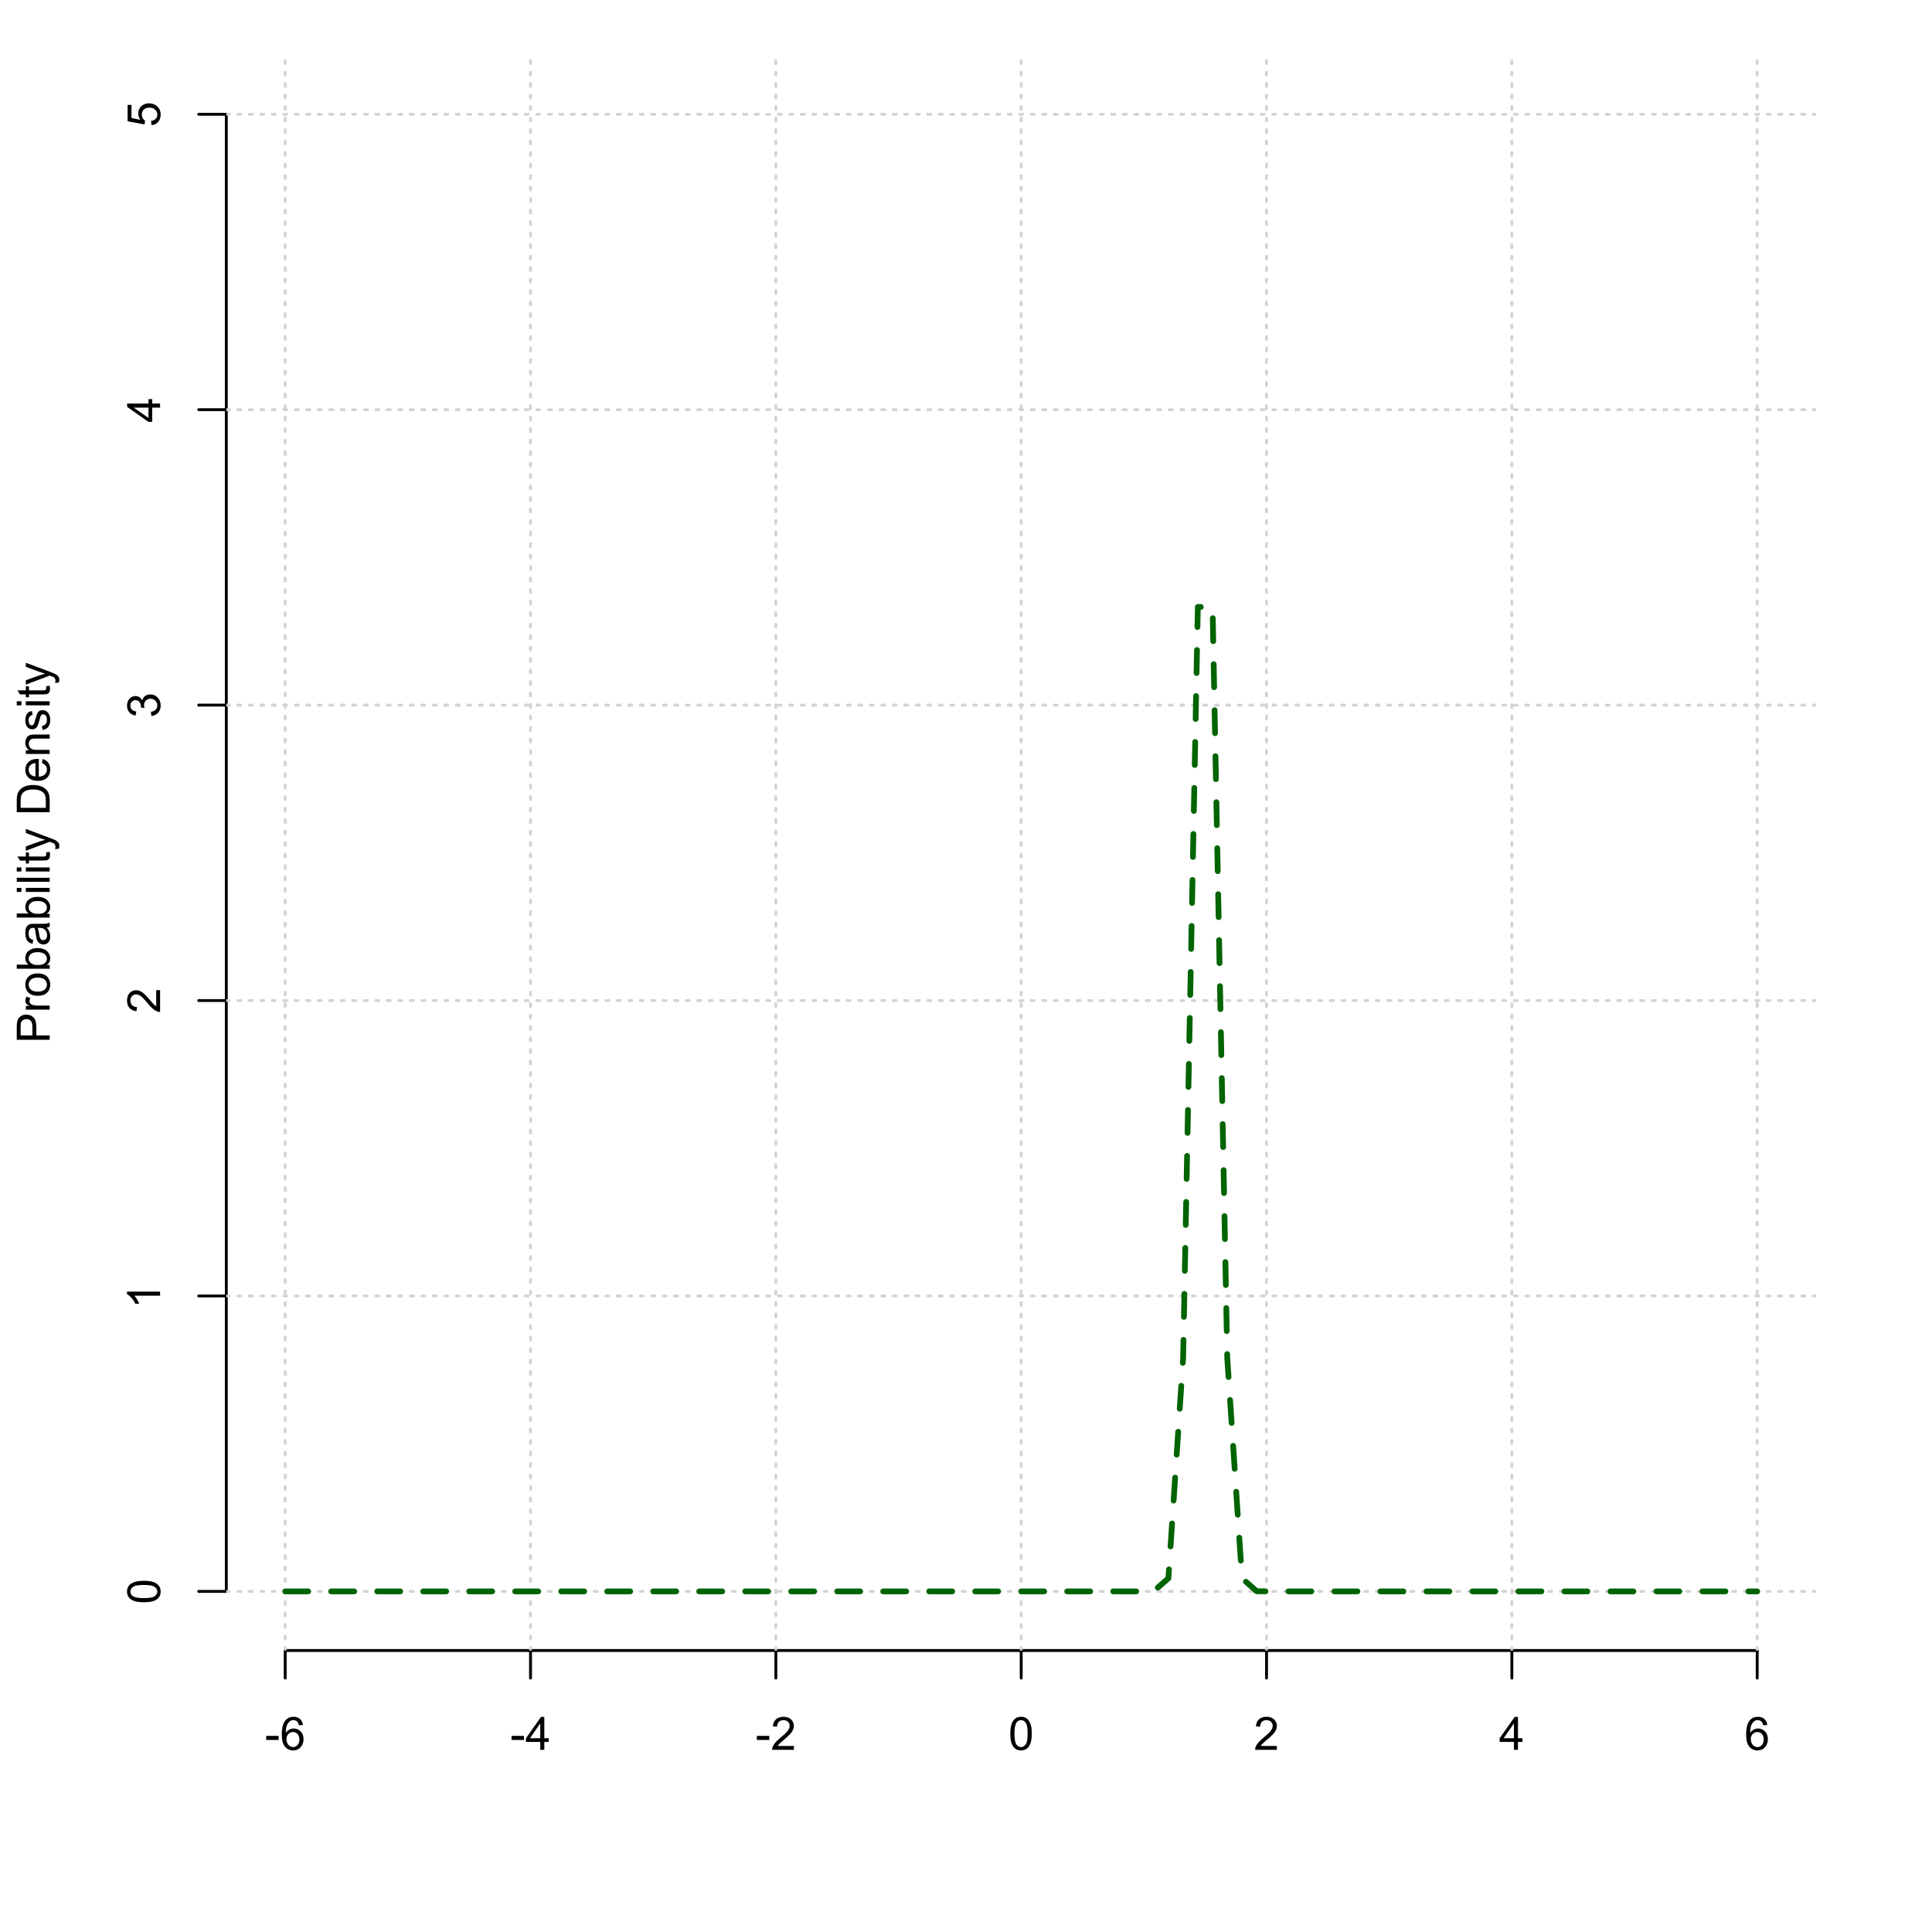
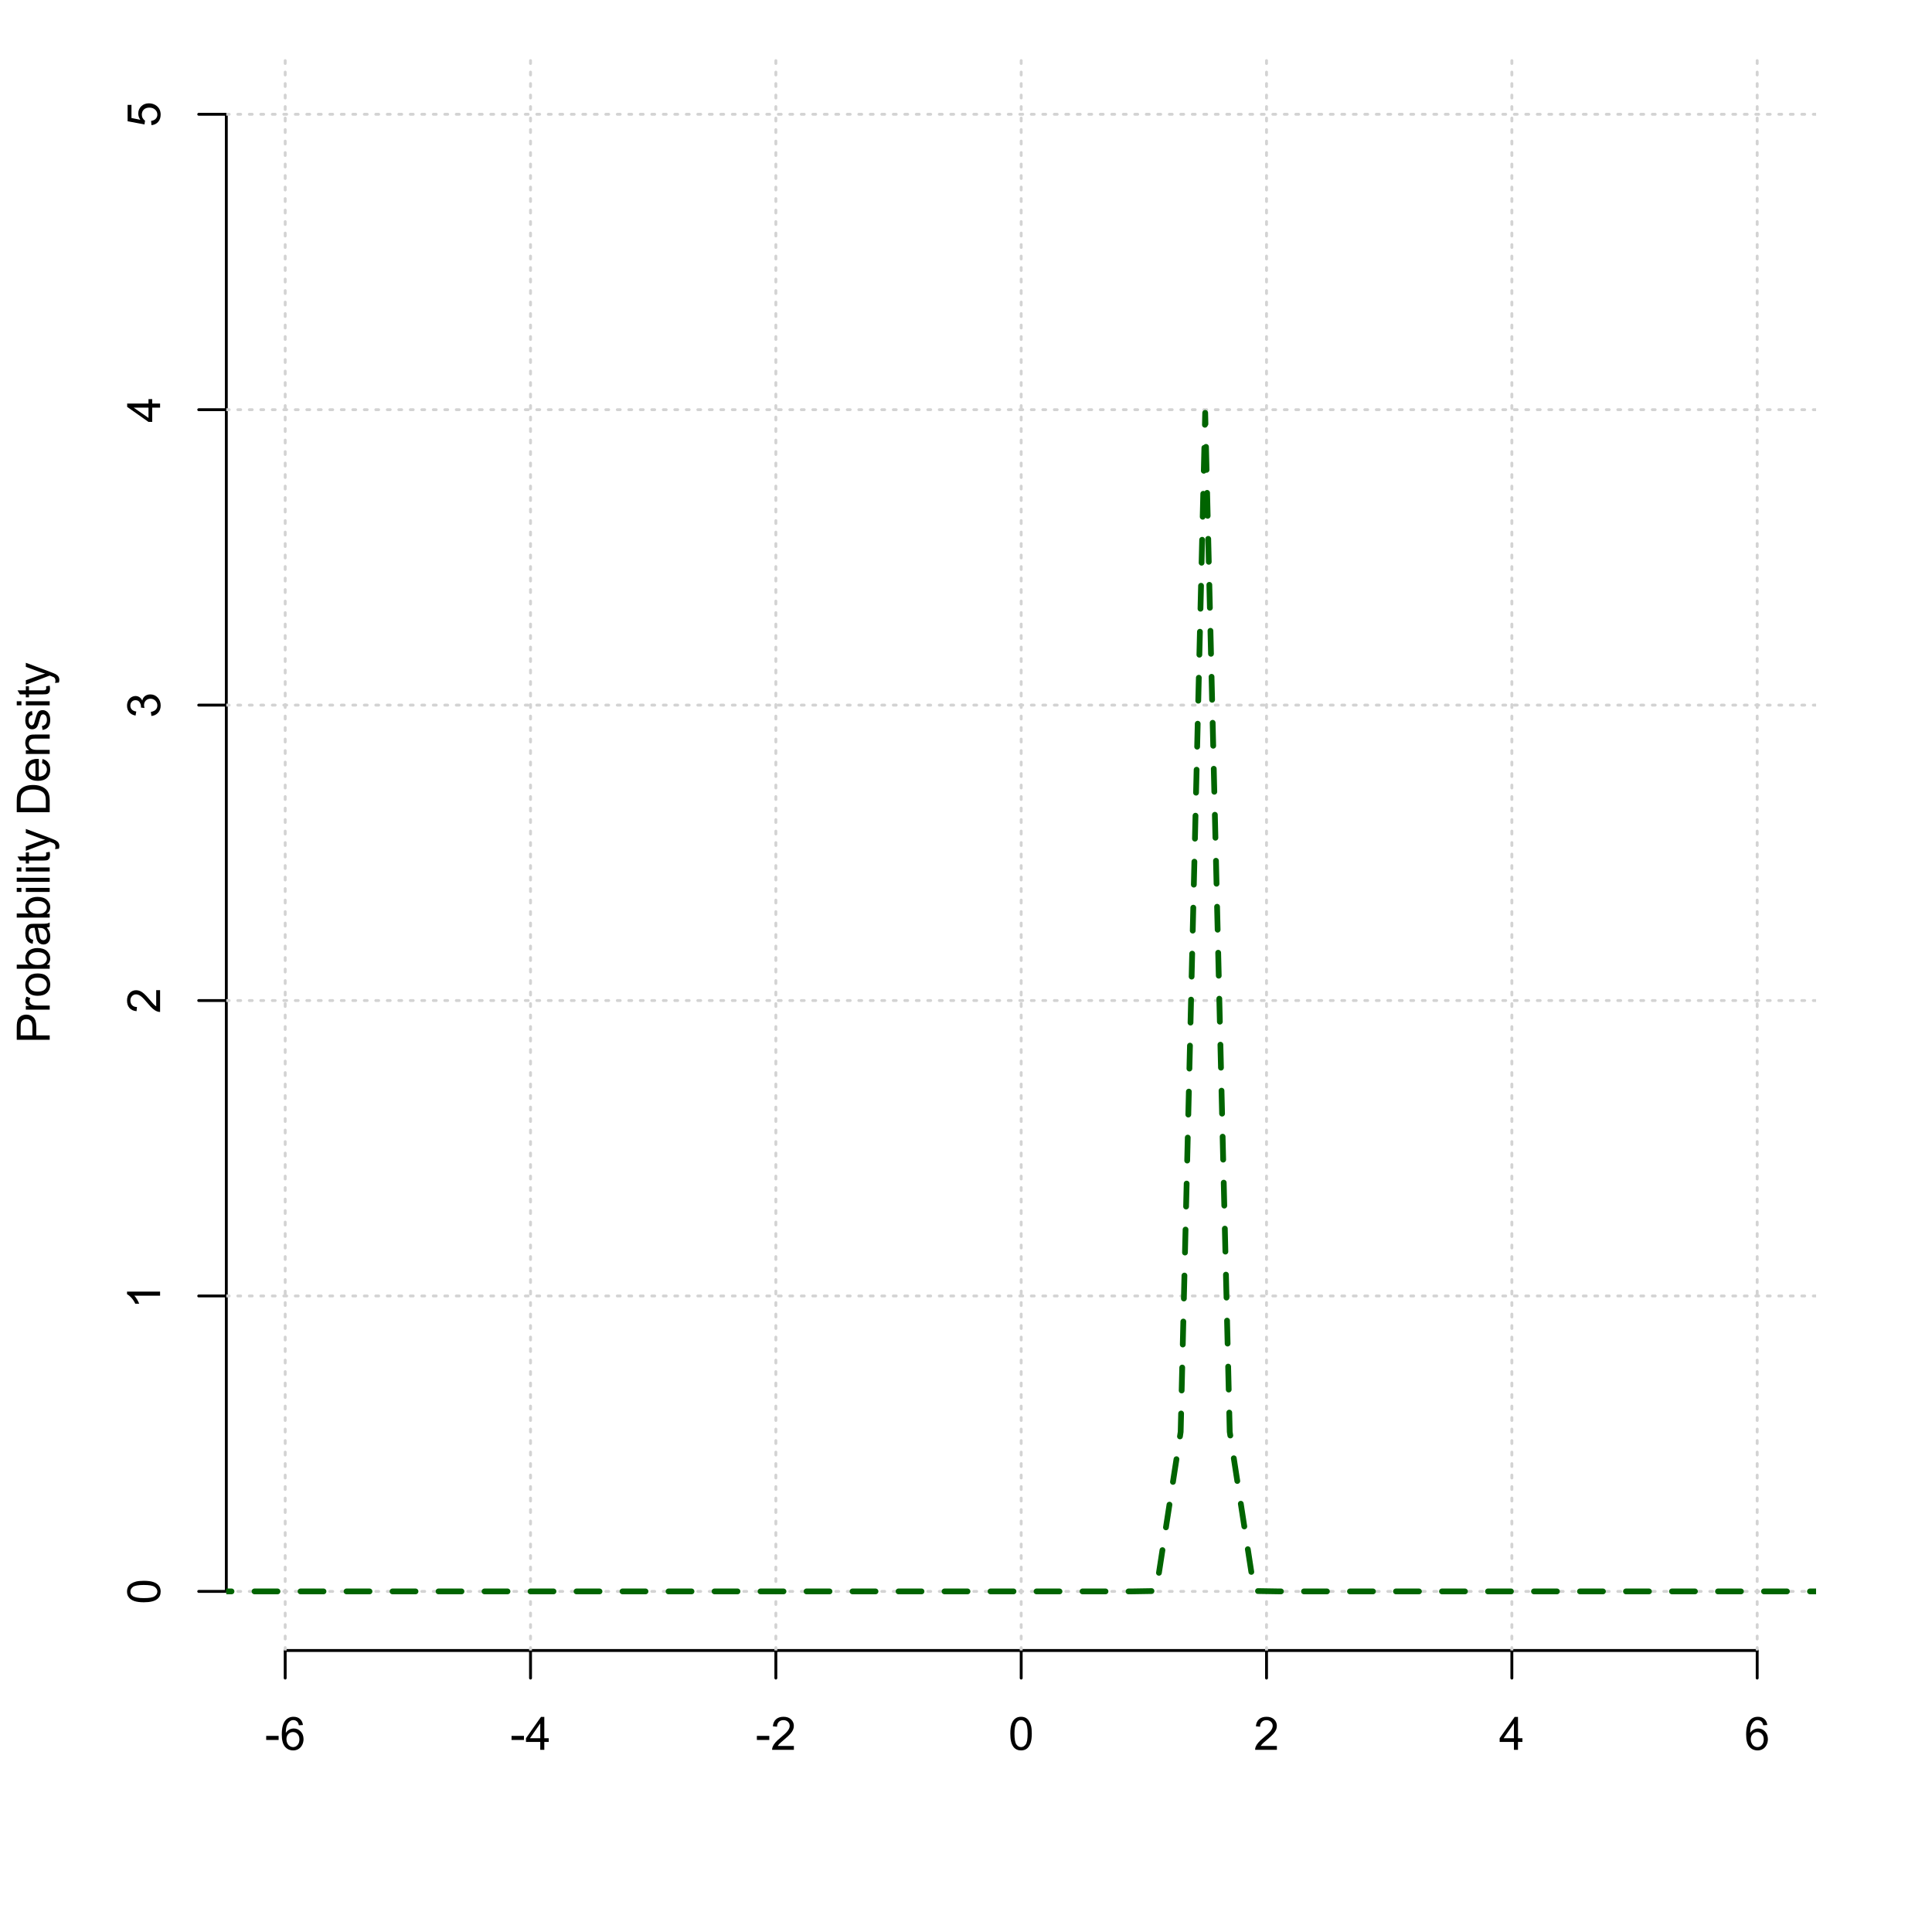
<svg xmlns="http://www.w3.org/2000/svg" xmlns:xlink="http://www.w3.org/1999/xlink" width="504pt" height="504pt" viewBox="0 0 504 504" version="1.1">
  <defs>
    <g>
      <symbol overflow="visible" id="glyph0-0">
        <path style="stroke:none;" d="M 0 -1.5 L -7.5 -1.5 L -7.5 -7.5 L 0 -7.5 Z M -0.188 -1.688 L -0.188 -7.312 L -7.312 -7.312 L -7.312 -1.688 Z M -0.188 -1.688 " />
      </symbol>
      <symbol overflow="visible" id="glyph0-1">
        <path style="stroke:none;" d="M 0 -0.926 L -8.59 -0.926 L -8.59 -4.168 C -8.59 -4.734 -8.562 -5.172 -8.508 -5.473 C -8.438 -5.895 -8.301 -6.246 -8.105 -6.531 C -7.906 -6.816 -7.633 -7.047 -7.277 -7.223 C -6.918 -7.395 -6.527 -7.48 -6.105 -7.484 C -5.371 -7.48 -4.75 -7.25 -4.25 -6.785 C -3.742 -6.316 -3.492 -5.477 -3.492 -4.266 L -3.492 -2.062 L 0 -2.062 Z M -4.508 -2.062 L -4.508 -4.281 C -4.504 -5.012 -4.641 -5.535 -4.918 -5.848 C -5.188 -6.156 -5.574 -6.309 -6.07 -6.312 C -6.43 -6.309 -6.734 -6.219 -6.992 -6.039 C -7.242 -5.855 -7.414 -5.617 -7.5 -5.32 C -7.551 -5.129 -7.574 -4.773 -7.578 -4.262 L -7.578 -2.062 Z M -4.508 -2.062 " />
      </symbol>
      <symbol overflow="visible" id="glyph0-2">
        <path style="stroke:none;" d="M 0 -0.781 L -6.223 -0.781 L -6.223 -1.73 L -5.281 -1.73 C -5.719 -1.969 -6.012 -2.191 -6.152 -2.398 C -6.293 -2.602 -6.363 -2.828 -6.363 -3.078 C -6.363 -3.43 -6.25 -3.793 -6.023 -4.16 L -5.047 -3.797 C -5.195 -3.539 -5.273 -3.281 -5.273 -3.023 C -5.273 -2.793 -5.203 -2.586 -5.066 -2.402 C -4.926 -2.219 -4.734 -2.086 -4.488 -2.012 C -4.113 -1.891 -3.703 -1.832 -3.258 -1.836 L 0 -1.836 Z M 0 -0.781 " />
      </symbol>
      <symbol overflow="visible" id="glyph0-3">
        <path style="stroke:none;" d="M -3.109 -0.398 C -4.262 -0.398 -5.117 -0.719 -5.672 -1.359 C -6.133 -1.895 -6.363 -2.547 -6.363 -3.316 C -6.363 -4.172 -6.082 -4.871 -5.52 -5.414 C -4.957 -5.953 -4.184 -6.223 -3.199 -6.227 C -2.395 -6.223 -1.762 -6.102 -1.309 -5.867 C -0.848 -5.625 -0.492 -5.277 -0.238 -4.82 C 0.016 -4.359 0.141 -3.859 0.141 -3.316 C 0.141 -2.441 -0.137 -1.734 -0.695 -1.203 C -1.254 -0.664 -2.059 -0.398 -3.109 -0.398 Z M -3.109 -1.484 C -2.309 -1.48 -1.711 -1.656 -1.32 -2.004 C -0.922 -2.348 -0.727 -2.785 -0.727 -3.316 C -0.727 -3.84 -0.926 -4.273 -1.324 -4.621 C -1.723 -4.969 -2.328 -5.145 -3.145 -5.145 C -3.914 -5.145 -4.496 -4.969 -4.895 -4.617 C -5.289 -4.266 -5.488 -3.832 -5.492 -3.316 C -5.488 -2.789 -5.293 -2.352 -4.898 -2.004 C -4.5 -1.656 -3.902 -1.48 -3.109 -1.484 Z M -3.109 -1.484 " />
      </symbol>
      <symbol overflow="visible" id="glyph0-4">
        <path style="stroke:none;" d="M 0 -1.766 L 0 -0.785 L -8.59 -0.785 L -8.59 -1.84 L -5.523 -1.84 C -6.082 -2.285 -6.363 -2.852 -6.363 -3.547 C -6.363 -3.922 -6.285 -4.285 -6.129 -4.629 C -5.973 -4.973 -5.754 -5.254 -5.48 -5.473 C -5.199 -5.691 -4.863 -5.863 -4.469 -5.992 C -4.074 -6.113 -3.652 -6.176 -3.203 -6.18 C -2.137 -6.176 -1.312 -5.914 -0.73 -5.391 C -0.148 -4.863 0.141 -4.23 0.141 -3.492 C 0.141 -2.758 -0.164 -2.18 -0.777 -1.766 Z M -3.156 -1.754 C -2.41 -1.75 -1.871 -1.852 -1.539 -2.055 C -0.996 -2.387 -0.727 -2.836 -0.727 -3.406 C -0.727 -3.859 -0.926 -4.258 -1.324 -4.598 C -1.723 -4.93 -2.32 -5.098 -3.117 -5.102 C -3.93 -5.098 -4.527 -4.938 -4.914 -4.617 C -5.301 -4.297 -5.496 -3.906 -5.496 -3.453 C -5.496 -2.988 -5.293 -2.59 -4.895 -2.258 C -4.492 -1.918 -3.914 -1.75 -3.156 -1.754 Z M -3.156 -1.754 " />
      </symbol>
      <symbol overflow="visible" id="glyph0-5">
        <path style="stroke:none;" d="M -0.766 -4.852 C -0.434 -4.461 -0.199 -4.082 -0.062 -3.723 C 0.074 -3.355 0.141 -2.969 0.141 -2.562 C 0.141 -1.875 -0.023 -1.352 -0.359 -0.984 C -0.688 -0.617 -1.117 -0.434 -1.641 -0.434 C -1.945 -0.434 -2.223 -0.5 -2.473 -0.641 C -2.723 -0.777 -2.926 -0.961 -3.082 -1.188 C -3.234 -1.41 -3.348 -1.664 -3.43 -1.945 C -3.477 -2.152 -3.531 -2.465 -3.586 -2.883 C -3.688 -3.734 -3.809 -4.359 -3.949 -4.766 C -4.09 -4.766 -4.18 -4.77 -4.227 -4.77 C -4.648 -4.77 -4.953 -4.668 -5.133 -4.469 C -5.371 -4.199 -5.488 -3.801 -5.492 -3.27 C -5.488 -2.773 -5.402 -2.406 -5.23 -2.172 C -5.055 -1.934 -4.746 -1.758 -4.305 -1.648 L -4.445 -0.617 C -4.887 -0.707 -5.242 -0.863 -5.516 -1.078 C -5.781 -1.293 -5.992 -1.602 -6.141 -2.012 C -6.289 -2.414 -6.363 -2.887 -6.363 -3.422 C -6.363 -3.953 -6.301 -4.383 -6.176 -4.715 C -6.051 -5.047 -5.891 -5.293 -5.703 -5.449 C -5.512 -5.605 -5.273 -5.715 -4.984 -5.777 C -4.805 -5.809 -4.48 -5.824 -4.016 -5.828 L -2.605 -5.828 C -1.625 -5.824 -1.004 -5.848 -0.746 -5.895 C -0.48 -5.941 -0.234 -6.031 0 -6.164 L 0 -5.062 C -0.219 -4.953 -0.473 -4.883 -0.766 -4.852 Z M -3.121 -4.766 C -2.961 -4.375 -2.828 -3.801 -2.727 -3.039 C -2.66 -2.605 -2.59 -2.301 -2.516 -2.121 C -2.434 -1.941 -2.32 -1.801 -2.172 -1.703 C -2.02 -1.605 -1.852 -1.559 -1.672 -1.559 C -1.387 -1.559 -1.152 -1.664 -0.965 -1.875 C -0.773 -2.086 -0.68 -2.398 -0.684 -2.812 C -0.68 -3.219 -0.77 -3.578 -0.949 -3.895 C -1.129 -4.211 -1.371 -4.445 -1.68 -4.594 C -1.918 -4.707 -2.27 -4.762 -2.734 -4.766 Z M -3.121 -4.766 " />
      </symbol>
      <symbol overflow="visible" id="glyph0-6">
        <path style="stroke:none;" d="M -7.375 -0.797 L -8.59 -0.797 L -8.59 -1.852 L -7.375 -1.852 Z M 0 -0.797 L -6.223 -0.797 L -6.223 -1.852 L 0 -1.852 Z M 0 -0.797 " />
      </symbol>
      <symbol overflow="visible" id="glyph0-7">
        <path style="stroke:none;" d="M 0 -0.766 L -8.59 -0.77 L -8.59 -1.824 L 0 -1.82 Z M 0 -0.766 " />
      </symbol>
      <symbol overflow="visible" id="glyph0-8">
        <path style="stroke:none;" d="M -0.941 -3.094 L -0.012 -3.246 C 0.051 -2.949 0.082 -2.684 0.082 -2.449 C 0.082 -2.066 0.023 -1.77 -0.098 -1.559 C -0.219 -1.348 -0.379 -1.199 -0.574 -1.113 C -0.77 -1.027 -1.184 -0.984 -1.82 -0.984 L -5.402 -0.984 L -5.402 -0.211 L -6.223 -0.211 L -6.223 -0.984 L -7.766 -0.984 L -8.398 -2.035 L -6.223 -2.035 L -6.223 -3.094 L -5.402 -3.094 L -5.402 -2.035 L -1.762 -2.031 C -1.461 -2.027 -1.27 -2.047 -1.184 -2.086 C -1.098 -2.125 -1.027 -2.184 -0.977 -2.27 C -0.926 -2.352 -0.902 -2.473 -0.902 -2.633 C -0.902 -2.742 -0.914 -2.898 -0.941 -3.094 Z M -0.941 -3.094 " />
      </symbol>
      <symbol overflow="visible" id="glyph0-9">
        <path style="stroke:none;" d="M 2.398 -0.742 L 1.406 -0.625 C 1.469 -0.855 1.5 -1.059 1.5 -1.23 C 1.5 -1.465 1.461 -1.652 1.383 -1.793 C 1.305 -1.934 1.195 -2.047 1.055 -2.141 C 0.949 -2.203 0.688 -2.312 0.27 -2.461 C 0.211 -2.48 0.125 -2.512 0.012 -2.555 L -6.223 -0.195 L -6.223 -1.332 L -2.617 -2.625 C -2.16 -2.789 -1.68 -2.938 -1.176 -3.078 C -1.656 -3.195 -2.129 -3.34 -2.594 -3.508 L -6.223 -4.84 L -6.223 -5.895 L 0.105 -3.527 C 0.789 -3.273 1.258 -3.074 1.52 -2.938 C 1.863 -2.746 2.117 -2.531 2.281 -2.289 C 2.438 -2.043 2.52 -1.754 2.523 -1.422 C 2.52 -1.215 2.477 -0.988 2.398 -0.742 Z M 2.398 -0.742 " />
      </symbol>
      <symbol overflow="visible" id="glyph0-10">
        <path style="stroke:none;" d="" />
      </symbol>
      <symbol overflow="visible" id="glyph0-11">
        <path style="stroke:none;" d="M 0 -0.926 L -8.59 -0.926 L -8.59 -3.887 C -8.59 -4.551 -8.547 -5.062 -8.469 -5.414 C -8.352 -5.906 -8.148 -6.324 -7.852 -6.676 C -7.469 -7.125 -6.977 -7.465 -6.383 -7.691 C -5.781 -7.914 -5.102 -8.027 -4.34 -8.027 C -3.688 -8.027 -3.109 -7.949 -2.605 -7.797 C -2.102 -7.645 -1.684 -7.449 -1.355 -7.211 C -1.02 -6.973 -0.762 -6.711 -0.574 -6.43 C -0.387 -6.145 -0.242 -5.805 -0.145 -5.406 C -0.047 -5.004 0 -4.543 0 -4.023 Z M -1.012 -2.062 L -1.012 -3.898 C -1.008 -4.461 -1.059 -4.906 -1.168 -5.227 C -1.27 -5.547 -1.422 -5.805 -1.617 -6 C -1.883 -6.27 -2.242 -6.477 -2.703 -6.629 C -3.156 -6.777 -3.711 -6.855 -4.359 -6.855 C -5.258 -6.855 -5.945 -6.707 -6.43 -6.41 C -6.91 -6.113 -7.234 -5.754 -7.398 -5.34 C -7.516 -5.031 -7.574 -4.543 -7.578 -3.867 L -7.578 -2.062 Z M -1.012 -2.062 " />
      </symbol>
      <symbol overflow="visible" id="glyph0-12">
        <path style="stroke:none;" d="M -2.004 -5.051 L -1.867 -6.141 C -1.23 -5.969 -0.738 -5.648 -0.387 -5.184 C -0.035 -4.719 0.141 -4.125 0.141 -3.406 C 0.141 -2.492 -0.137 -1.77 -0.699 -1.238 C -1.254 -0.703 -2.043 -0.438 -3.059 -0.441 C -4.105 -0.438 -4.918 -0.707 -5.496 -1.25 C -6.074 -1.785 -6.363 -2.484 -6.363 -3.348 C -6.363 -4.176 -6.078 -4.855 -5.512 -5.383 C -4.945 -5.91 -4.148 -6.176 -3.121 -6.176 C -3.055 -6.176 -2.961 -6.172 -2.84 -6.172 L -2.844 -1.531 C -2.156 -1.566 -1.633 -1.762 -1.27 -2.109 C -0.906 -2.457 -0.727 -2.891 -0.727 -3.41 C -0.727 -3.797 -0.828 -4.125 -1.031 -4.402 C -1.234 -4.672 -1.559 -4.891 -2.004 -5.051 Z M -3.711 -1.59 L -3.707 -5.062 C -4.227 -5.016 -4.621 -4.883 -4.887 -4.664 C -5.293 -4.328 -5.496 -3.891 -5.496 -3.359 C -5.496 -2.871 -5.332 -2.465 -5.008 -2.137 C -4.684 -1.805 -4.25 -1.621 -3.711 -1.59 Z M -3.711 -1.59 " />
      </symbol>
      <symbol overflow="visible" id="glyph0-13">
        <path style="stroke:none;" d="M 0 -0.789 L -6.223 -0.793 L -6.223 -1.742 L -5.336 -1.742 C -6.02 -2.195 -6.363 -2.855 -6.363 -3.723 C -6.363 -4.09 -6.293 -4.434 -6.16 -4.754 C -6.023 -5.066 -5.848 -5.305 -5.633 -5.461 C -5.41 -5.617 -5.152 -5.727 -4.852 -5.789 C -4.656 -5.828 -4.312 -5.848 -3.824 -5.848 L 0 -5.848 L 0 -4.793 L -3.785 -4.793 C -4.215 -4.793 -4.535 -4.75 -4.75 -4.668 C -4.961 -4.586 -5.129 -4.441 -5.258 -4.234 C -5.383 -4.023 -5.449 -3.777 -5.449 -3.5 C -5.449 -3.047 -5.305 -2.66 -5.02 -2.336 C -4.734 -2.008 -4.195 -1.844 -3.398 -1.848 L 0 -1.844 Z M 0 -0.789 " />
      </symbol>
      <symbol overflow="visible" id="glyph0-14">
        <path style="stroke:none;" d="M -1.859 -0.371 L -2.023 -1.414 C -1.602 -1.469 -1.281 -1.633 -1.059 -1.902 C -0.836 -2.168 -0.727 -2.543 -0.727 -3.023 C -0.727 -3.508 -0.824 -3.867 -1.02 -4.102 C -1.215 -4.336 -1.445 -4.453 -1.715 -4.453 C -1.953 -4.453 -2.141 -4.348 -2.277 -4.141 C -2.367 -3.996 -2.488 -3.637 -2.637 -3.062 C -2.832 -2.289 -3 -1.754 -3.145 -1.457 C -3.285 -1.156 -3.48 -0.93 -3.734 -0.777 C -3.984 -0.621 -4.266 -0.543 -4.57 -0.547 C -4.844 -0.543 -5.098 -0.605 -5.34 -0.734 C -5.574 -0.859 -5.773 -1.035 -5.93 -1.254 C -6.047 -1.418 -6.148 -1.641 -6.234 -1.926 C -6.32 -2.207 -6.363 -2.512 -6.363 -2.836 C -6.363 -3.324 -6.293 -3.75 -6.152 -4.121 C -6.012 -4.488 -5.82 -4.762 -5.578 -4.938 C -5.336 -5.113 -5.016 -5.234 -4.617 -5.305 L -4.477 -4.273 C -4.797 -4.223 -5.047 -4.086 -5.227 -3.863 C -5.406 -3.637 -5.496 -3.32 -5.496 -2.914 C -5.496 -2.426 -5.414 -2.082 -5.254 -1.875 C -5.094 -1.668 -4.906 -1.562 -4.695 -1.566 C -4.555 -1.562 -4.434 -1.605 -4.324 -1.695 C -4.211 -1.777 -4.117 -1.914 -4.043 -2.098 C -4.004 -2.203 -3.914 -2.512 -3.773 -3.031 C -3.57 -3.773 -3.406 -4.293 -3.281 -4.59 C -3.156 -4.879 -2.973 -5.113 -2.73 -5.285 C -2.488 -5.453 -2.188 -5.535 -1.828 -5.539 C -1.477 -5.535 -1.145 -5.434 -0.832 -5.23 C -0.52 -5.023 -0.277 -4.727 -0.113 -4.34 C 0.059 -3.953 0.141 -3.516 0.141 -3.031 C 0.141 -2.219 -0.027 -1.602 -0.363 -1.18 C -0.699 -0.754 -1.195 -0.484 -1.859 -0.371 Z M -1.859 -0.371 " />
      </symbol>
      <symbol overflow="visible" id="glyph0-15">
        <path style="stroke:none;" d="M -4.234 -0.5 C -5.246 -0.496 -6.062 -0.602 -6.688 -0.812 C -7.305 -1.02 -7.785 -1.328 -8.121 -1.742 C -8.457 -2.152 -8.625 -2.672 -8.625 -3.301 C -8.625 -3.758 -8.531 -4.164 -8.348 -4.512 C -8.16 -4.859 -7.891 -5.145 -7.543 -5.371 C -7.191 -5.594 -6.766 -5.773 -6.266 -5.906 C -5.762 -6.035 -5.086 -6.098 -4.234 -6.102 C -3.223 -6.098 -2.41 -5.996 -1.793 -5.789 C -1.176 -5.578 -0.695 -5.266 -0.359 -4.859 C -0.02 -4.445 0.145 -3.926 0.148 -3.297 C 0.145 -2.465 -0.148 -1.816 -0.742 -1.348 C -1.457 -0.781 -2.621 -0.496 -4.234 -0.5 Z M -4.234 -1.582 C -2.824 -1.582 -1.887 -1.746 -1.418 -2.074 C -0.949 -2.402 -0.715 -2.809 -0.719 -3.297 C -0.715 -3.777 -0.949 -4.184 -1.422 -4.52 C -1.887 -4.848 -2.824 -5.016 -4.234 -5.016 C -5.648 -5.016 -6.59 -4.848 -7.055 -4.52 C -7.516 -4.188 -7.746 -3.777 -7.75 -3.289 C -7.746 -2.801 -7.543 -2.414 -7.137 -2.129 C -6.613 -1.762 -5.645 -1.582 -4.234 -1.582 Z M -4.234 -1.582 " />
      </symbol>
      <symbol overflow="visible" id="glyph0-16">
        <path style="stroke:none;" d="M 0 -4.469 L 0 -3.414 L -6.719 -3.418 C -6.477 -3.16 -6.234 -2.828 -5.996 -2.418 C -5.75 -2.004 -5.57 -1.633 -5.449 -1.309 L -6.469 -1.309 C -6.742 -1.895 -7.078 -2.41 -7.477 -2.852 C -7.871 -3.293 -8.254 -3.605 -8.625 -3.793 L -8.625 -4.473 Z M 0 -4.469 " />
      </symbol>
      <symbol overflow="visible" id="glyph0-17">
        <path style="stroke:none;" d="M -1.012 -6.039 L 0 -6.039 L 0 -0.363 C -0.254 -0.355 -0.496 -0.395 -0.734 -0.488 C -1.117 -0.629 -1.5 -0.859 -1.875 -1.18 C -2.25 -1.496 -2.684 -1.957 -3.176 -2.562 C -3.941 -3.492 -4.547 -4.125 -4.992 -4.453 C -5.438 -4.781 -5.859 -4.945 -6.266 -4.945 C -6.68 -4.945 -7.031 -4.793 -7.32 -4.496 C -7.602 -4.195 -7.746 -3.809 -7.75 -3.328 C -7.746 -2.82 -7.594 -2.414 -7.293 -2.109 C -6.984 -1.805 -6.562 -1.648 -6.031 -1.648 L -6.141 -0.562 C -6.945 -0.637 -7.559 -0.914 -7.988 -1.402 C -8.41 -1.883 -8.625 -2.535 -8.625 -3.352 C -8.625 -4.176 -8.395 -4.828 -7.938 -5.309 C -7.48 -5.789 -6.914 -6.027 -6.242 -6.031 C -5.895 -6.027 -5.559 -5.957 -5.227 -5.82 C -4.891 -5.676 -4.539 -5.441 -4.176 -5.117 C -3.805 -4.789 -3.301 -4.25 -2.664 -3.492 C -2.129 -2.859 -1.77 -2.453 -1.582 -2.273 C -1.395 -2.094 -1.203 -1.945 -1.012 -1.828 Z M -1.012 -6.039 " />
      </symbol>
      <symbol overflow="visible" id="glyph0-18">
        <path style="stroke:none;" d="M -2.266 -0.504 L -2.406 -1.559 C -1.809 -1.68 -1.379 -1.883 -1.113 -2.176 C -0.848 -2.465 -0.715 -2.82 -0.719 -3.242 C -0.715 -3.734 -0.887 -4.152 -1.234 -4.496 C -1.574 -4.832 -2 -5.004 -2.512 -5.008 C -2.992 -5.004 -3.391 -4.848 -3.711 -4.535 C -4.023 -4.219 -4.184 -3.816 -4.184 -3.328 C -4.184 -3.129 -4.145 -2.879 -4.066 -2.586 L -4.992 -2.703 C -4.984 -2.77 -4.98 -2.828 -4.98 -2.871 C -4.98 -3.32 -5.098 -3.723 -5.332 -4.086 C -5.566 -4.441 -5.926 -4.621 -6.414 -4.625 C -6.801 -4.621 -7.121 -4.492 -7.375 -4.23 C -7.629 -3.969 -7.758 -3.629 -7.758 -3.219 C -7.758 -2.805 -7.629 -2.465 -7.371 -2.191 C -7.113 -1.918 -6.727 -1.742 -6.211 -1.664 L -6.398 -0.609 C -7.105 -0.738 -7.652 -1.031 -8.043 -1.488 C -8.43 -1.945 -8.625 -2.512 -8.625 -3.195 C -8.625 -3.66 -8.523 -4.094 -8.324 -4.488 C -8.121 -4.883 -7.848 -5.184 -7.5 -5.395 C -7.148 -5.602 -6.777 -5.707 -6.391 -5.707 C -6.02 -5.707 -5.684 -5.605 -5.379 -5.406 C -5.074 -5.207 -4.832 -4.914 -4.652 -4.523 C -4.535 -5.031 -4.289 -5.426 -3.922 -5.707 C -3.547 -5.988 -3.086 -6.129 -2.535 -6.129 C -1.781 -6.129 -1.145 -5.855 -0.629 -5.309 C -0.105 -4.762 0.152 -4.07 0.152 -3.234 C 0.152 -2.477 -0.07 -1.848 -0.52 -1.355 C -0.969 -0.855 -1.551 -0.574 -2.266 -0.504 Z M -2.266 -0.504 " />
      </symbol>
      <symbol overflow="visible" id="glyph0-19">
        <path style="stroke:none;" d="M 0 -3.879 L -2.055 -3.879 L -2.055 -0.152 L -3.023 -0.152 L -8.59 -4.074 L -8.59 -4.934 L -3.023 -4.934 L -3.023 -6.094 L -2.055 -6.094 L -2.055 -4.934 L 0 -4.934 Z M -3.023 -3.879 L -6.898 -3.879 L -3.023 -1.191 Z M -3.023 -3.879 " />
      </symbol>
      <symbol overflow="visible" id="glyph0-20">
        <path style="stroke:none;" d="M -2.25 -0.5 L -2.344 -1.605 C -1.805 -1.684 -1.398 -1.871 -1.125 -2.176 C -0.852 -2.473 -0.715 -2.836 -0.719 -3.258 C -0.715 -3.766 -0.906 -4.195 -1.293 -4.547 C -1.672 -4.898 -2.18 -5.074 -2.816 -5.074 C -3.414 -5.074 -3.891 -4.902 -4.242 -4.566 C -4.59 -4.227 -4.762 -3.785 -4.766 -3.242 C -4.762 -2.898 -4.684 -2.594 -4.531 -2.32 C -4.375 -2.047 -4.176 -1.832 -3.93 -1.676 L -4.062 -0.688 L -8.473 -1.52 L -8.473 -5.789 L -7.465 -5.789 L -7.465 -2.363 L -5.156 -1.898 C -5.516 -2.414 -5.695 -2.953 -5.695 -3.523 C -5.695 -4.27 -5.434 -4.902 -4.914 -5.422 C -4.395 -5.934 -3.727 -6.191 -2.91 -6.195 C -2.133 -6.191 -1.461 -5.965 -0.895 -5.516 C -0.199 -4.961 0.145 -4.211 0.148 -3.258 C 0.145 -2.477 -0.07 -1.836 -0.508 -1.344 C -0.941 -0.848 -1.523 -0.566 -2.25 -0.5 Z M -2.25 -0.5 " />
      </symbol>
      <symbol overflow="visible" id="glyph1-0">
        <path style="stroke:none;" d="M 1.5 0 L 1.5 -7.5 L 7.5 -7.5 L 7.5 0 Z M 1.688 -0.188 L 7.312 -0.188 L 7.312 -7.312 L 1.688 -7.312 Z M 1.688 -0.188 " />
      </symbol>
      <symbol overflow="visible" id="glyph1-1">
        <path style="stroke:none;" d="M 0.383 -2.578 L 0.383 -3.641 L 3.621 -3.641 L 3.621 -2.578 Z M 0.383 -2.578 " />
      </symbol>
      <symbol overflow="visible" id="glyph1-2">
        <path style="stroke:none;" d="M 5.969 -6.484 L 4.922 -6.406 C 4.828 -6.812 4.695 -7.113 4.523 -7.305 C 4.234 -7.605 3.883 -7.758 3.469 -7.758 C 3.133 -7.758 2.836 -7.664 2.586 -7.477 C 2.25 -7.234 1.988 -6.879 1.797 -6.414 C 1.605 -5.949 1.508 -5.289 1.5 -4.43 C 1.754 -4.812 2.062 -5.098 2.434 -5.289 C 2.797 -5.473 3.184 -5.566 3.586 -5.57 C 4.289 -5.566 4.887 -5.309 5.383 -4.793 C 5.875 -4.277 6.121 -3.609 6.125 -2.789 C 6.121 -2.25 6.004 -1.746 5.773 -1.285 C 5.539 -0.82 5.223 -0.469 4.816 -0.223 C 4.41 0.023 3.949 0.145 3.434 0.148 C 2.555 0.145 1.836 -0.176 1.285 -0.82 C 0.727 -1.469 0.449 -2.535 0.453 -4.02 C 0.449 -5.676 0.758 -6.883 1.371 -7.641 C 1.902 -8.297 2.621 -8.625 3.531 -8.625 C 4.207 -8.625 4.762 -8.434 5.195 -8.055 C 5.625 -7.676 5.883 -7.152 5.969 -6.484 Z M 1.664 -2.781 C 1.664 -2.418 1.738 -2.07 1.895 -1.738 C 2.043 -1.406 2.262 -1.152 2.543 -0.98 C 2.82 -0.801 3.109 -0.715 3.414 -0.719 C 3.859 -0.715 4.242 -0.895 4.566 -1.258 C 4.883 -1.613 5.043 -2.102 5.047 -2.727 C 5.043 -3.316 4.887 -3.785 4.57 -4.129 C 4.25 -4.469 3.852 -4.641 3.375 -4.641 C 2.898 -4.641 2.492 -4.469 2.16 -4.129 C 1.828 -3.785 1.664 -3.336 1.664 -2.781 Z M 1.664 -2.781 " />
      </symbol>
      <symbol overflow="visible" id="glyph1-3">
        <path style="stroke:none;" d="M 3.879 0 L 3.879 -2.055 L 0.152 -2.055 L 0.152 -3.023 L 4.07 -8.59 L 4.934 -8.59 L 4.934 -3.023 L 6.094 -3.023 L 6.094 -2.055 L 4.934 -2.055 L 4.934 0 Z M 3.879 -3.023 L 3.879 -6.898 L 1.188 -3.023 Z M 3.879 -3.023 " />
      </symbol>
      <symbol overflow="visible" id="glyph1-4">
        <path style="stroke:none;" d="M 6.039 -1.016 L 6.039 0 L 0.363 0 C 0.355 -0.254 0.395 -0.496 0.484 -0.734 C 0.629 -1.117 0.859 -1.5 1.18 -1.875 C 1.492 -2.25 1.953 -2.684 2.562 -3.176 C 3.492 -3.941 4.125 -4.547 4.453 -4.992 C 4.781 -5.438 4.945 -5.859 4.945 -6.266 C 4.945 -6.68 4.793 -7.031 4.496 -7.32 C 4.191 -7.602 3.805 -7.746 3.328 -7.75 C 2.82 -7.746 2.414 -7.594 2.109 -7.293 C 1.805 -6.984 1.648 -6.562 1.648 -6.031 L 0.562 -6.141 C 0.633 -6.945 0.91 -7.559 1.398 -7.988 C 1.879 -8.41 2.531 -8.625 3.352 -8.625 C 4.172 -8.625 4.824 -8.395 5.309 -7.938 C 5.789 -7.48 6.027 -6.914 6.031 -6.242 C 6.027 -5.895 5.957 -5.559 5.82 -5.227 C 5.676 -4.891 5.441 -4.539 5.117 -4.176 C 4.789 -3.805 4.25 -3.301 3.492 -2.664 C 2.859 -2.129 2.453 -1.77 2.273 -1.582 C 2.094 -1.395 1.945 -1.203 1.828 -1.016 Z M 6.039 -1.016 " />
      </symbol>
      <symbol overflow="visible" id="glyph1-5">
        <path style="stroke:none;" d="M 0.5 -4.234 C 0.496 -5.246 0.602 -6.062 0.812 -6.688 C 1.02 -7.305 1.328 -7.785 1.742 -8.121 C 2.148 -8.457 2.668 -8.625 3.297 -8.625 C 3.758 -8.625 4.164 -8.531 4.512 -8.348 C 4.855 -8.16 5.141 -7.891 5.371 -7.543 C 5.594 -7.191 5.773 -6.766 5.906 -6.266 C 6.035 -5.762 6.098 -5.086 6.102 -4.234 C 6.098 -3.227 5.996 -2.414 5.789 -1.797 C 5.578 -1.176 5.266 -0.695 4.859 -0.359 C 4.445 -0.02 3.926 0.145 3.297 0.148 C 2.465 0.145 1.816 -0.148 1.348 -0.742 C 0.781 -1.457 0.496 -2.621 0.5 -4.234 Z M 1.582 -4.234 C 1.582 -2.824 1.746 -1.887 2.074 -1.418 C 2.402 -0.949 2.809 -0.715 3.297 -0.719 C 3.777 -0.715 4.184 -0.949 4.52 -1.422 C 4.848 -1.887 5.016 -2.824 5.016 -4.234 C 5.016 -5.648 4.848 -6.59 4.52 -7.055 C 4.184 -7.516 3.773 -7.746 3.289 -7.75 C 2.801 -7.746 2.414 -7.543 2.125 -7.137 C 1.762 -6.613 1.582 -5.645 1.582 -4.234 Z M 1.582 -4.234 " />
      </symbol>
    </g>
    <clipPath id="clip1">
      <path d="M 74 14.398 L 75 14.398 L 75 430.559 L 74 430.559 Z M 74 14.398 " />
    </clipPath>
    <clipPath id="clip2">
      <path d="M 138 14.398 L 139 14.398 L 139 430.559 L 138 430.559 Z M 138 14.398 " />
    </clipPath>
    <clipPath id="clip3">
      <path d="M 202 14.398 L 203 14.398 L 203 430.559 L 202 430.559 Z M 202 14.398 " />
    </clipPath>
    <clipPath id="clip4">
      <path d="M 266 14.398 L 267 14.398 L 267 430.559 L 266 430.559 Z M 266 14.398 " />
    </clipPath>
    <clipPath id="clip5">
      <path d="M 330 14.398 L 331 14.398 L 331 430.559 L 330 430.559 Z M 330 14.398 " />
    </clipPath>
    <clipPath id="clip6">
      <path d="M 394 14.398 L 395 14.398 L 395 430.559 L 394 430.559 Z M 394 14.398 " />
    </clipPath>
    <clipPath id="clip7">
      <path d="M 458 14.398 L 459 14.398 L 459 430.559 L 458 430.559 Z M 458 14.398 " />
    </clipPath>
    <clipPath id="clip8">
      <path d="M 59.039 414 L 473.758 414 L 473.758 416 L 59.039 416 Z M 59.039 414 " />
    </clipPath>
    <clipPath id="clip9">
      <path d="M 59.039 337 L 473.758 337 L 473.758 339 L 59.039 339 Z M 59.039 337 " />
    </clipPath>
    <clipPath id="clip10">
      <path d="M 59.039 260 L 473.758 260 L 473.758 262 L 59.039 262 Z M 59.039 260 " />
    </clipPath>
    <clipPath id="clip11">
      <path d="M 59.039 183 L 473.758 183 L 473.758 185 L 59.039 185 Z M 59.039 183 " />
    </clipPath>
    <clipPath id="clip12">
      <path d="M 59.039 106 L 473.758 106 L 473.758 108 L 59.039 108 Z M 59.039 106 " />
    </clipPath>
    <clipPath id="clip13">
      <path d="M 59.039 29 L 473.758 29 L 473.758 31 L 59.039 31 Z M 59.039 29 " />
    </clipPath>
+     <clipPath id="clip14">
+       <path d="M 59.039 106 L 473.758 106 L 473.758 416 L 59.039 416 Z M 59.039 106 " />
+     </clipPath>
  </defs>
-   <g id="surface1451">
+   <g id="surface526">
    <rect x="0" y="0" width="504" height="504" style="fill:rgb(100%,100%,100%);fill-opacity:1;stroke:none;" />
    <g style="fill:rgb(0%,0%,0%);fill-opacity:1;">
      <use xlink:href="#glyph0-1" x="12.961" y="272.168" />
      <use xlink:href="#glyph0-2" x="12.961" y="264.164" />
      <use xlink:href="#glyph0-3" x="12.961" y="260.168" />
      <use xlink:href="#glyph0-4" x="12.961" y="253.494" />
      <use xlink:href="#glyph0-5" x="12.961" y="246.82" />
      <use xlink:href="#glyph0-4" x="12.961" y="240.146" />
      <use xlink:href="#glyph0-6" x="12.961" y="233.473" />
      <use xlink:href="#glyph0-7" x="12.961" y="230.807" />
      <use xlink:href="#glyph0-6" x="12.961" y="228.141" />
      <use xlink:href="#glyph0-8" x="12.961" y="225.475" />
      <use xlink:href="#glyph0-9" x="12.961" y="222.141" />
      <use xlink:href="#glyph0-10" x="12.961" y="216.141" />
      <use xlink:href="#glyph0-11" x="12.961" y="212.807" />
      <use xlink:href="#glyph0-12" x="12.961" y="204.141" />
      <use xlink:href="#glyph0-13" x="12.961" y="197.467" />
      <use xlink:href="#glyph0-14" x="12.961" y="190.793" />
      <use xlink:href="#glyph0-6" x="12.961" y="184.793" />
      <use xlink:href="#glyph0-8" x="12.961" y="182.127" />
      <use xlink:href="#glyph0-9" x="12.961" y="178.793" />
    </g>
    <path style="fill:none;stroke-width:0.75;stroke-linecap:round;stroke-linejoin:round;stroke:rgb(0%,0%,0%);stroke-opacity:1;stroke-miterlimit:10;" d="M 74.398 430.559 L 458.398 430.559 " />
    <path style="fill:none;stroke-width:0.75;stroke-linecap:round;stroke-linejoin:round;stroke:rgb(0%,0%,0%);stroke-opacity:1;stroke-miterlimit:10;" d="M 74.398 430.559 L 74.398 437.762 " />
    <path style="fill:none;stroke-width:0.75;stroke-linecap:round;stroke-linejoin:round;stroke:rgb(0%,0%,0%);stroke-opacity:1;stroke-miterlimit:10;" d="M 138.398 430.559 L 138.398 437.762 " />
    <path style="fill:none;stroke-width:0.75;stroke-linecap:round;stroke-linejoin:round;stroke:rgb(0%,0%,0%);stroke-opacity:1;stroke-miterlimit:10;" d="M 202.398 430.559 L 202.398 437.762 " />
    <path style="fill:none;stroke-width:0.75;stroke-linecap:round;stroke-linejoin:round;stroke:rgb(0%,0%,0%);stroke-opacity:1;stroke-miterlimit:10;" d="M 266.398 430.559 L 266.398 437.762 " />
    <path style="fill:none;stroke-width:0.75;stroke-linecap:round;stroke-linejoin:round;stroke:rgb(0%,0%,0%);stroke-opacity:1;stroke-miterlimit:10;" d="M 330.398 430.559 L 330.398 437.762 " />
    <path style="fill:none;stroke-width:0.75;stroke-linecap:round;stroke-linejoin:round;stroke:rgb(0%,0%,0%);stroke-opacity:1;stroke-miterlimit:10;" d="M 394.398 430.559 L 394.398 437.762 " />
    <path style="fill:none;stroke-width:0.75;stroke-linecap:round;stroke-linejoin:round;stroke:rgb(0%,0%,0%);stroke-opacity:1;stroke-miterlimit:10;" d="M 458.398 430.559 L 458.398 437.762 " />
    <g style="fill:rgb(0%,0%,0%);fill-opacity:1;">
      <use xlink:href="#glyph1-1" x="69.062" y="456.48" />
      <use xlink:href="#glyph1-2" x="73.059" y="456.48" />
    </g>
    <g style="fill:rgb(0%,0%,0%);fill-opacity:1;">
      <use xlink:href="#glyph1-1" x="133.062" y="456.48" />
      <use xlink:href="#glyph1-3" x="137.059" y="456.48" />
    </g>
    <g style="fill:rgb(0%,0%,0%);fill-opacity:1;">
      <use xlink:href="#glyph1-1" x="197.062" y="456.48" />
      <use xlink:href="#glyph1-4" x="201.059" y="456.48" />
    </g>
    <g style="fill:rgb(0%,0%,0%);fill-opacity:1;">
      <use xlink:href="#glyph1-5" x="263.062" y="456.48" />
    </g>
    <g style="fill:rgb(0%,0%,0%);fill-opacity:1;">
      <use xlink:href="#glyph1-4" x="327.062" y="456.48" />
    </g>
    <g style="fill:rgb(0%,0%,0%);fill-opacity:1;">
      <use xlink:href="#glyph1-3" x="391.062" y="456.48" />
    </g>
    <g style="fill:rgb(0%,0%,0%);fill-opacity:1;">
      <use xlink:href="#glyph1-2" x="455.062" y="456.48" />
    </g>
    <path style="fill:none;stroke-width:0.75;stroke-linecap:round;stroke-linejoin:round;stroke:rgb(0%,0%,0%);stroke-opacity:1;stroke-miterlimit:10;" d="M 59.039 415.148 L 59.039 29.812 " />
    <path style="fill:none;stroke-width:0.75;stroke-linecap:round;stroke-linejoin:round;stroke:rgb(0%,0%,0%);stroke-opacity:1;stroke-miterlimit:10;" d="M 59.039 415.148 L 51.84 415.148 " />
    <path style="fill:none;stroke-width:0.75;stroke-linecap:round;stroke-linejoin:round;stroke:rgb(0%,0%,0%);stroke-opacity:1;stroke-miterlimit:10;" d="M 59.039 338.078 L 51.84 338.078 " />
    <path style="fill:none;stroke-width:0.75;stroke-linecap:round;stroke-linejoin:round;stroke:rgb(0%,0%,0%);stroke-opacity:1;stroke-miterlimit:10;" d="M 59.039 261.012 L 51.84 261.012 " />
    <path style="fill:none;stroke-width:0.75;stroke-linecap:round;stroke-linejoin:round;stroke:rgb(0%,0%,0%);stroke-opacity:1;stroke-miterlimit:10;" d="M 59.039 183.945 L 51.84 183.945 " />
    <path style="fill:none;stroke-width:0.75;stroke-linecap:round;stroke-linejoin:round;stroke:rgb(0%,0%,0%);stroke-opacity:1;stroke-miterlimit:10;" d="M 59.039 106.879 L 51.84 106.879 " />
    <path style="fill:none;stroke-width:0.75;stroke-linecap:round;stroke-linejoin:round;stroke:rgb(0%,0%,0%);stroke-opacity:1;stroke-miterlimit:10;" d="M 59.039 29.812 L 51.84 29.812 " />
    <g style="fill:rgb(0%,0%,0%);fill-opacity:1;">
      <use xlink:href="#glyph0-15" x="41.762" y="418.484" />
    </g>
    <g style="fill:rgb(0%,0%,0%);fill-opacity:1;">
      <use xlink:href="#glyph0-16" x="41.762" y="341.414" />
    </g>
    <g style="fill:rgb(0%,0%,0%);fill-opacity:1;">
      <use xlink:href="#glyph0-17" x="41.762" y="264.348" />
    </g>
    <g style="fill:rgb(0%,0%,0%);fill-opacity:1;">
      <use xlink:href="#glyph0-18" x="41.762" y="187.281" />
    </g>
    <g style="fill:rgb(0%,0%,0%);fill-opacity:1;">
      <use xlink:href="#glyph0-19" x="41.762" y="110.215" />
    </g>
    <g style="fill:rgb(0%,0%,0%);fill-opacity:1;">
      <use xlink:href="#glyph0-20" x="41.762" y="33.148" />
    </g>
    <g clip-path="url(#clip1)" clip-rule="nonzero">
      <path style="fill:none;stroke-width:0.75;stroke-linecap:round;stroke-linejoin:round;stroke:rgb(82.745%,82.745%,82.745%);stroke-opacity:1;stroke-dasharray:0.75,2.25;stroke-miterlimit:10;" d="M 74.398 430.559 L 74.398 14.398 " />
    </g>
    <g clip-path="url(#clip2)" clip-rule="nonzero">
      <path style="fill:none;stroke-width:0.75;stroke-linecap:round;stroke-linejoin:round;stroke:rgb(82.745%,82.745%,82.745%);stroke-opacity:1;stroke-dasharray:0.75,2.25;stroke-miterlimit:10;" d="M 138.398 430.559 L 138.398 14.398 " />
    </g>
    <g clip-path="url(#clip3)" clip-rule="nonzero">
      <path style="fill:none;stroke-width:0.75;stroke-linecap:round;stroke-linejoin:round;stroke:rgb(82.745%,82.745%,82.745%);stroke-opacity:1;stroke-dasharray:0.75,2.25;stroke-miterlimit:10;" d="M 202.398 430.559 L 202.398 14.398 " />
    </g>
    <g clip-path="url(#clip4)" clip-rule="nonzero">
      <path style="fill:none;stroke-width:0.75;stroke-linecap:round;stroke-linejoin:round;stroke:rgb(82.745%,82.745%,82.745%);stroke-opacity:1;stroke-dasharray:0.75,2.25;stroke-miterlimit:10;" d="M 266.398 430.559 L 266.398 14.398 " />
    </g>
    <g clip-path="url(#clip5)" clip-rule="nonzero">
      <path style="fill:none;stroke-width:0.75;stroke-linecap:round;stroke-linejoin:round;stroke:rgb(82.745%,82.745%,82.745%);stroke-opacity:1;stroke-dasharray:0.75,2.25;stroke-miterlimit:10;" d="M 330.398 430.559 L 330.398 14.398 " />
    </g>
    <g clip-path="url(#clip6)" clip-rule="nonzero">
      <path style="fill:none;stroke-width:0.75;stroke-linecap:round;stroke-linejoin:round;stroke:rgb(82.745%,82.745%,82.745%);stroke-opacity:1;stroke-dasharray:0.75,2.25;stroke-miterlimit:10;" d="M 394.398 430.559 L 394.398 14.398 " />
    </g>
    <g clip-path="url(#clip7)" clip-rule="nonzero">
      <path style="fill:none;stroke-width:0.75;stroke-linecap:round;stroke-linejoin:round;stroke:rgb(82.745%,82.745%,82.745%);stroke-opacity:1;stroke-dasharray:0.75,2.25;stroke-miterlimit:10;" d="M 458.398 430.559 L 458.398 14.398 " />
    </g>
    <g clip-path="url(#clip8)" clip-rule="nonzero">
      <path style="fill:none;stroke-width:0.75;stroke-linecap:round;stroke-linejoin:round;stroke:rgb(82.745%,82.745%,82.745%);stroke-opacity:1;stroke-dasharray:0.75,2.25;stroke-miterlimit:10;" d="M 59.039 415.148 L 473.762 415.148 " />
    </g>
    <g clip-path="url(#clip9)" clip-rule="nonzero">
      <path style="fill:none;stroke-width:0.75;stroke-linecap:round;stroke-linejoin:round;stroke:rgb(82.745%,82.745%,82.745%);stroke-opacity:1;stroke-dasharray:0.75,2.25;stroke-miterlimit:10;" d="M 59.039 338.078 L 473.762 338.078 " />
    </g>
    <g clip-path="url(#clip10)" clip-rule="nonzero">
      <path style="fill:none;stroke-width:0.75;stroke-linecap:round;stroke-linejoin:round;stroke:rgb(82.745%,82.745%,82.745%);stroke-opacity:1;stroke-dasharray:0.75,2.25;stroke-miterlimit:10;" d="M 59.039 261.012 L 473.762 261.012 " />
    </g>
    <g clip-path="url(#clip11)" clip-rule="nonzero">
      <path style="fill:none;stroke-width:0.75;stroke-linecap:round;stroke-linejoin:round;stroke:rgb(82.745%,82.745%,82.745%);stroke-opacity:1;stroke-dasharray:0.75,2.25;stroke-miterlimit:10;" d="M 59.039 183.945 L 473.762 183.945 " />
    </g>
    <g clip-path="url(#clip12)" clip-rule="nonzero">
      <path style="fill:none;stroke-width:0.75;stroke-linecap:round;stroke-linejoin:round;stroke:rgb(82.745%,82.745%,82.745%);stroke-opacity:1;stroke-dasharray:0.75,2.25;stroke-miterlimit:10;" d="M 59.039 106.879 L 473.762 106.879 " />
    </g>
    <g clip-path="url(#clip13)" clip-rule="nonzero">
      <path style="fill:none;stroke-width:0.75;stroke-linecap:round;stroke-linejoin:round;stroke:rgb(82.745%,82.745%,82.745%);stroke-opacity:1;stroke-dasharray:0.75,2.25;stroke-miterlimit:10;" d="M 59.039 29.812 L 473.762 29.812 " />
    </g>
-     <path style="fill:none;stroke-width:1.5;stroke-linecap:round;stroke-linejoin:round;stroke:rgb(0%,39.216%,0%);stroke-opacity:1;stroke-dasharray:6,6;stroke-miterlimit:10;" d="M 74.398 415.148 L 297.121 415.148 L 300.961 415.102 L 304.801 411.73 L 308.641 354.301 L 312.48 158.34 L 316.32 158.34 L 320.16 354.301 L 324 411.73 L 327.84 415.102 L 331.68 415.148 L 458.398 415.148 " />
+     <g clip-path="url(#clip14)" clip-rule="nonzero">
+       <path style="fill:none;stroke-width:1.5;stroke-linecap:round;stroke-linejoin:round;stroke:rgb(0%,39.216%,0%);stroke-opacity:1;stroke-dasharray:6,6;stroke-miterlimit:10;" d="M -5.602 415.148 L 295.199 415.148 L 301.602 415.043 L 308 373.539 L 314.398 107.695 L 320.801 373.539 L 327.199 415.043 L 333.602 415.148 L 634.398 415.148 " />
+     </g>
  </g>
</svg>
